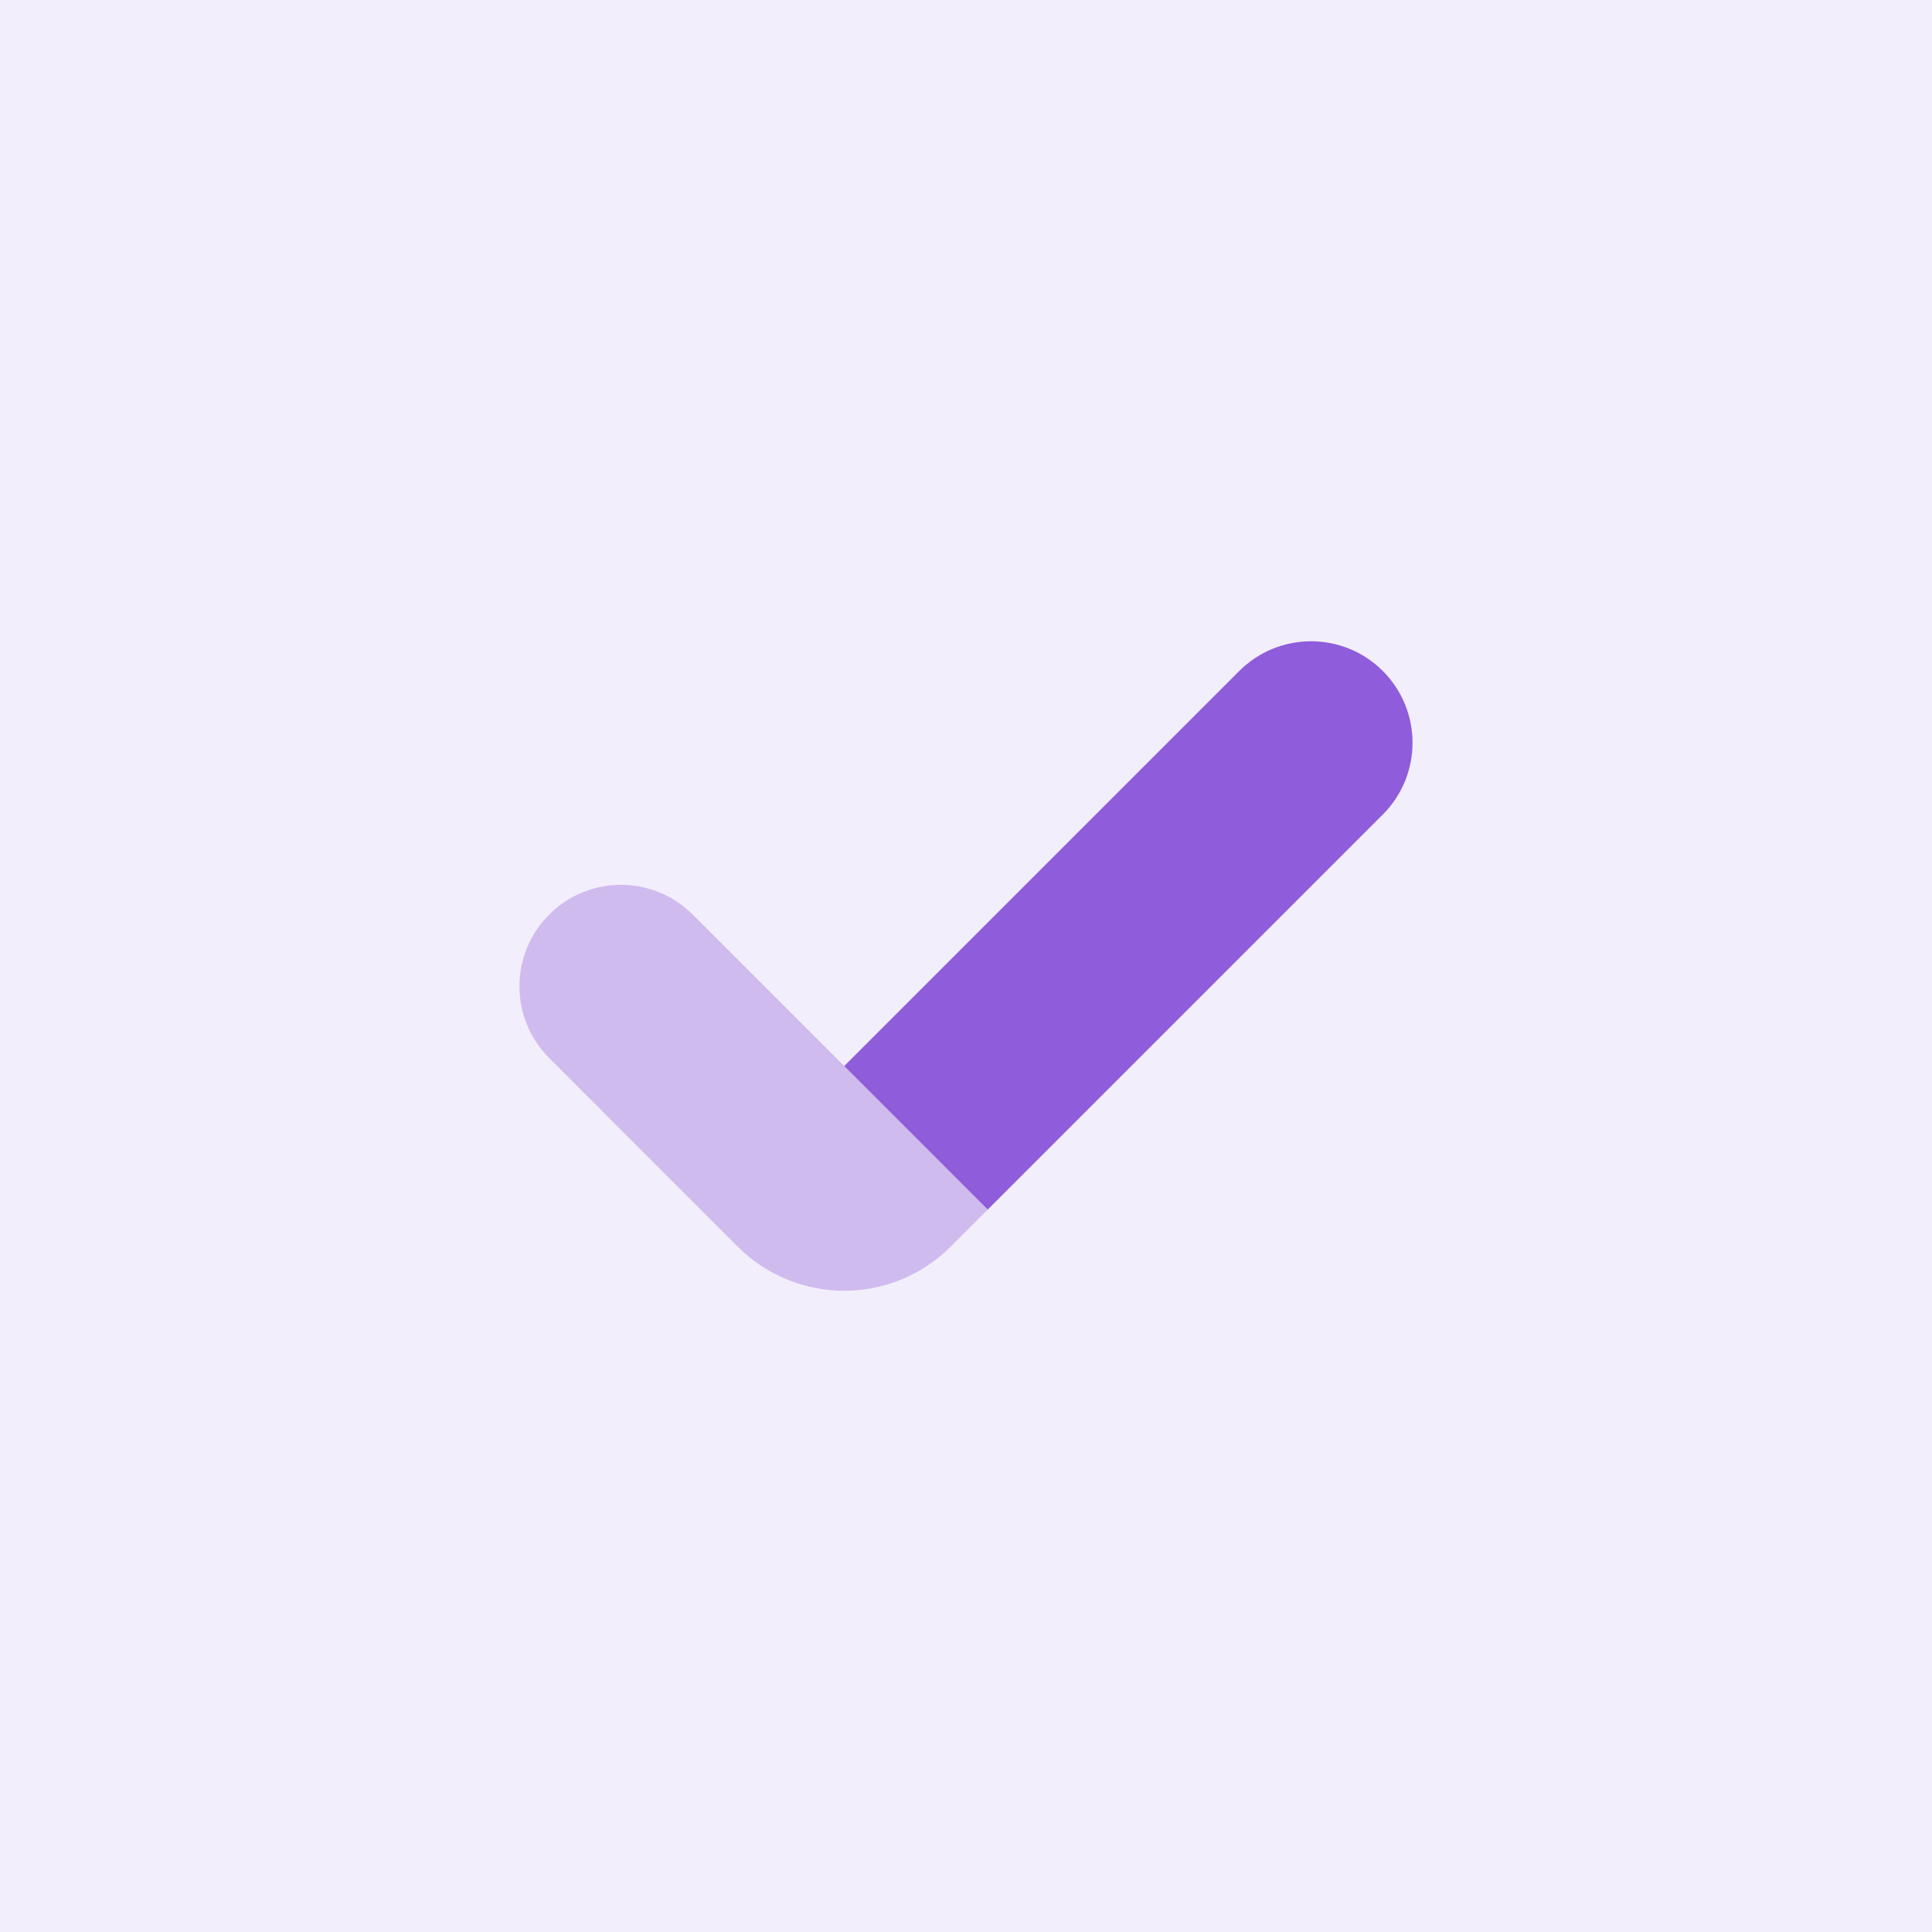
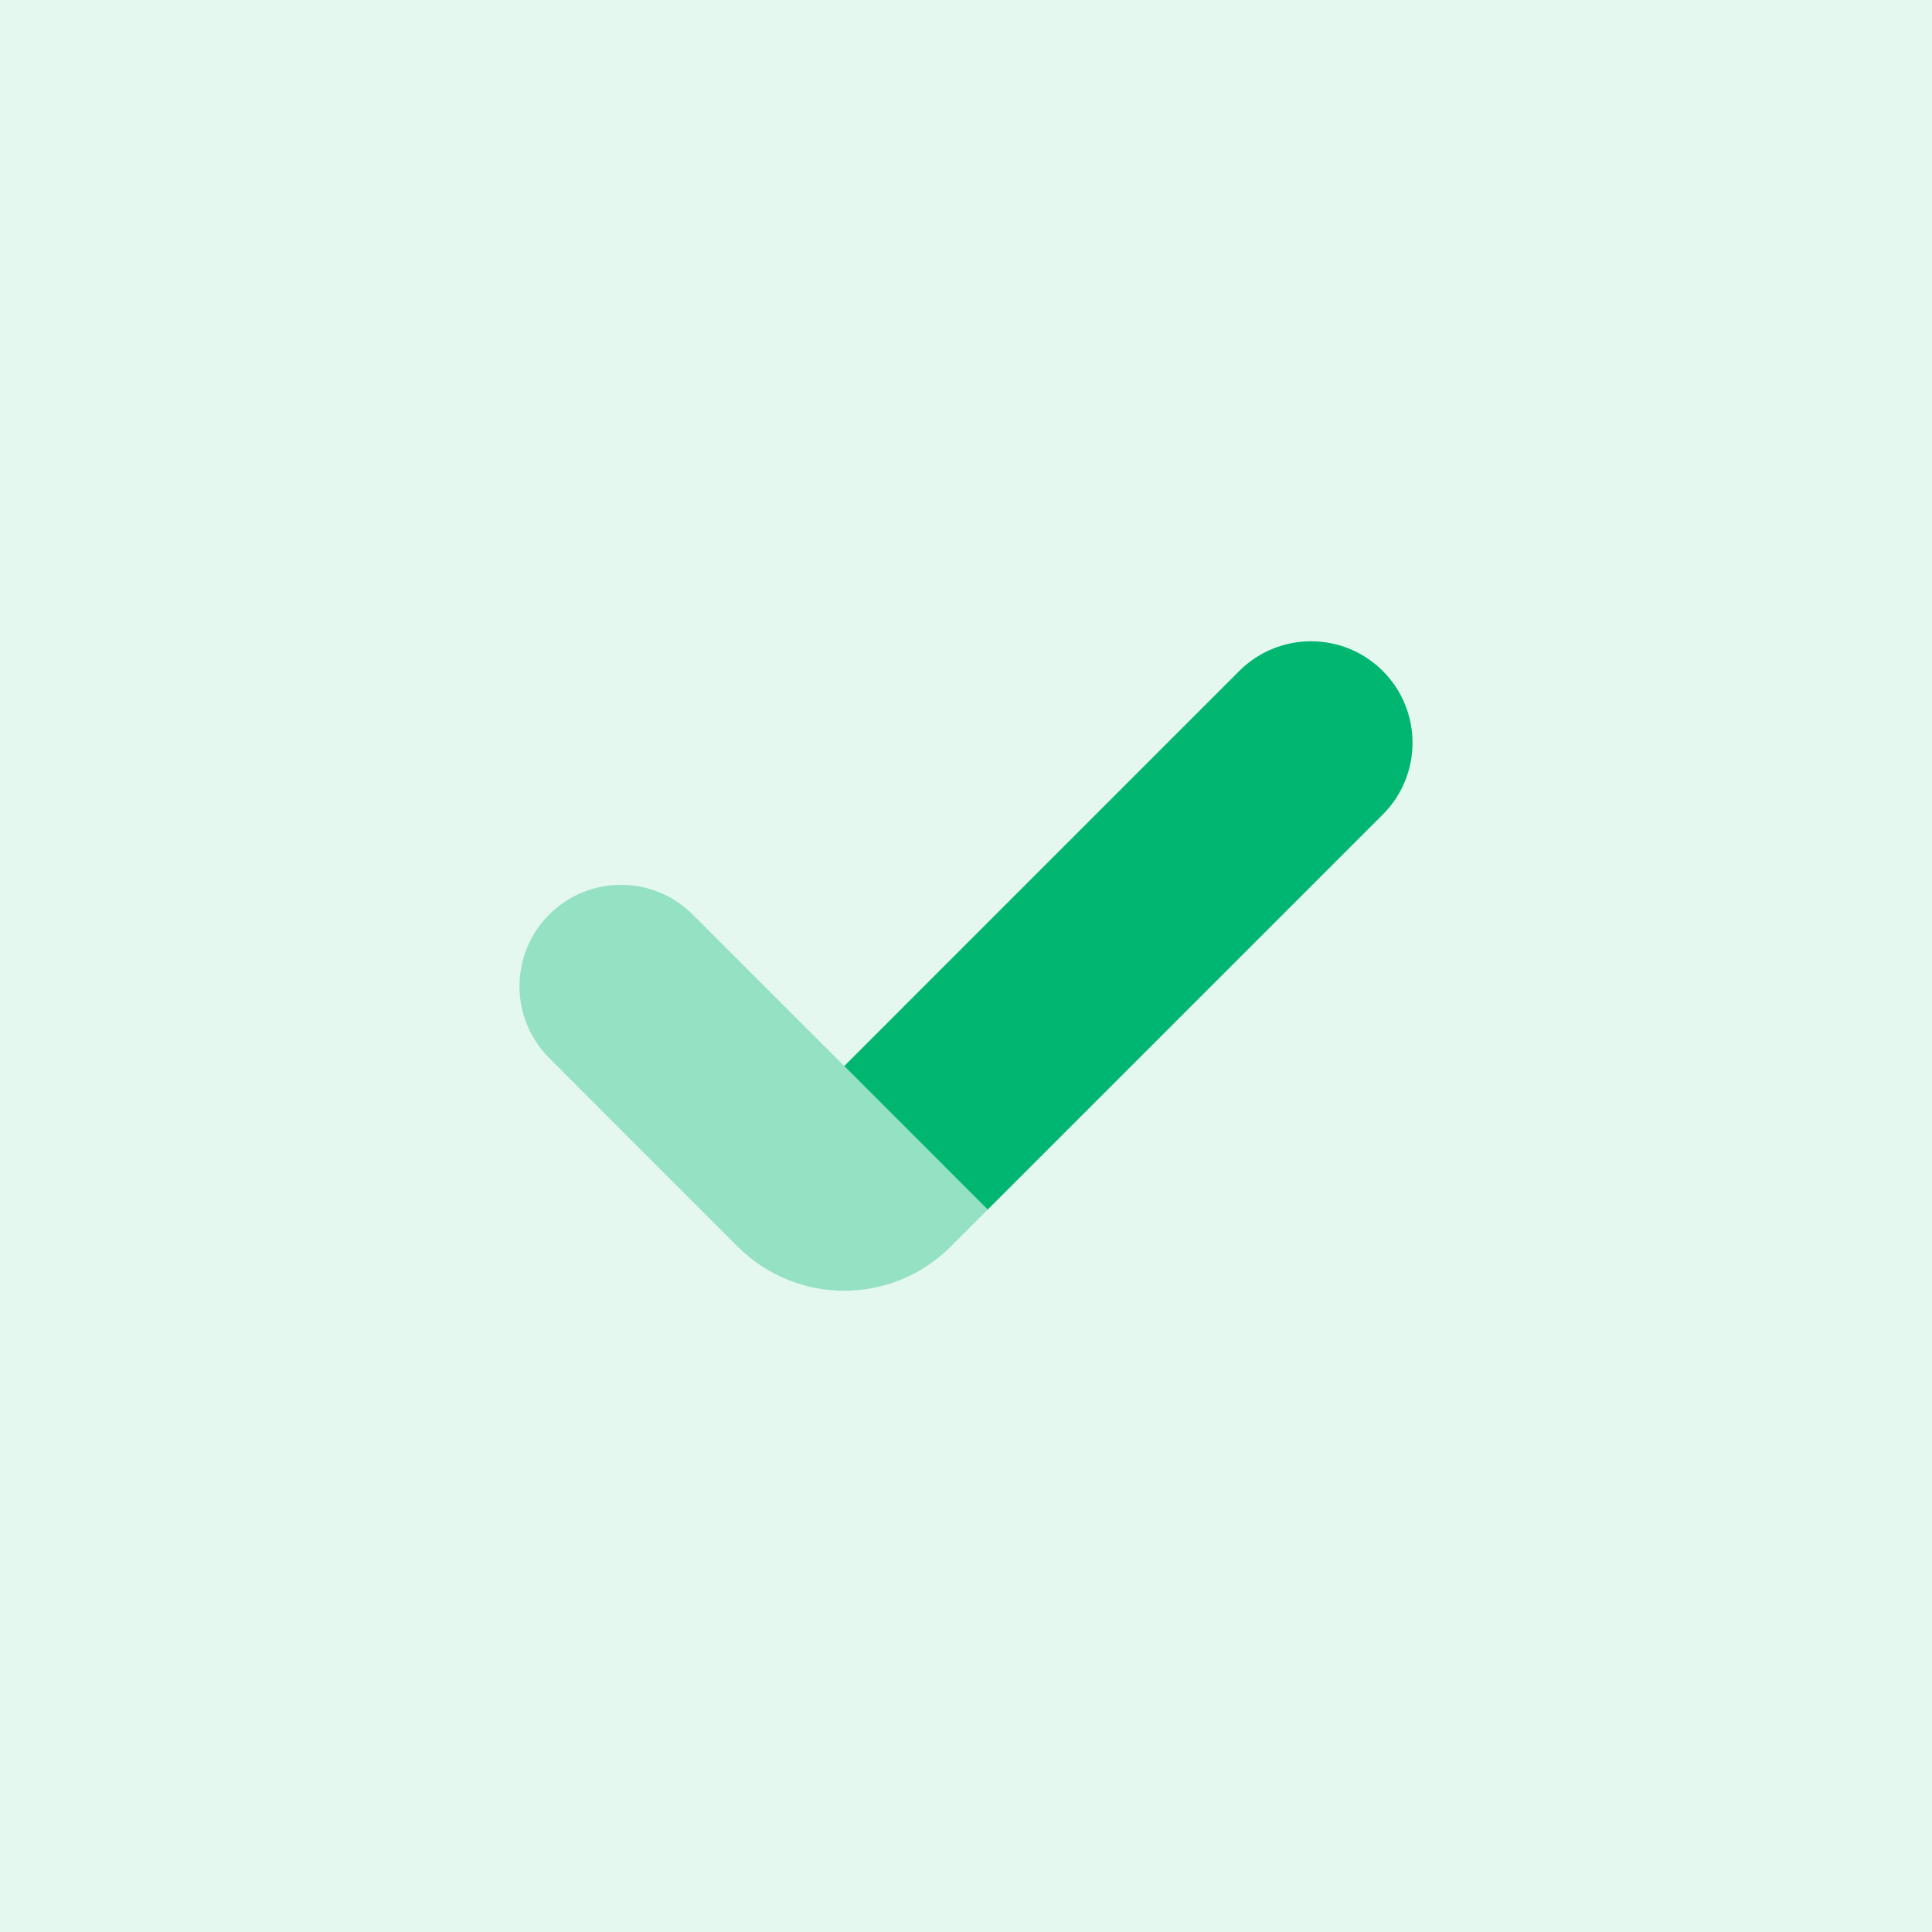
<svg xmlns="http://www.w3.org/2000/svg" width="60" height="60" viewBox="0 0 60 60" fill="none">
-   <rect width="60" height="60" fill="#F3EEFB" />
-   <path opacity="0.35" d="M21.513 28.402C20.283 27.171 18.287 27.171 17.056 28.402C15.824 29.632 15.825 31.628 17.056 32.859L22.911 38.715C24.738 40.542 27.698 40.542 29.525 38.715L30.676 37.564L21.513 28.402Z" fill="#8F5CDB" />
-   <path d="M42.944 20.838C41.714 19.608 39.718 19.608 38.486 20.838L26.218 33.107L30.675 37.565L42.944 25.296C44.175 24.064 44.175 22.069 42.944 20.838Z" fill="#8F5CDB" />
+   <rect width="60" height="60" fill="#E5F8F0" />
+   <path opacity="0.35" d="M21.513 28.402C20.283 27.171 18.287 27.171 17.056 28.402C15.824 29.632 15.825 31.628 17.056 32.859L22.911 38.715C24.738 40.542 27.698 40.542 29.525 38.715L30.676 37.564L21.513 28.402Z" fill="#00b671" />
+   <path d="M42.944 20.838C41.714 19.608 39.718 19.608 38.486 20.838L26.218 33.107L30.675 37.565L42.944 25.296C44.175 24.064 44.175 22.069 42.944 20.838Z" fill="#00b671" />
</svg>
